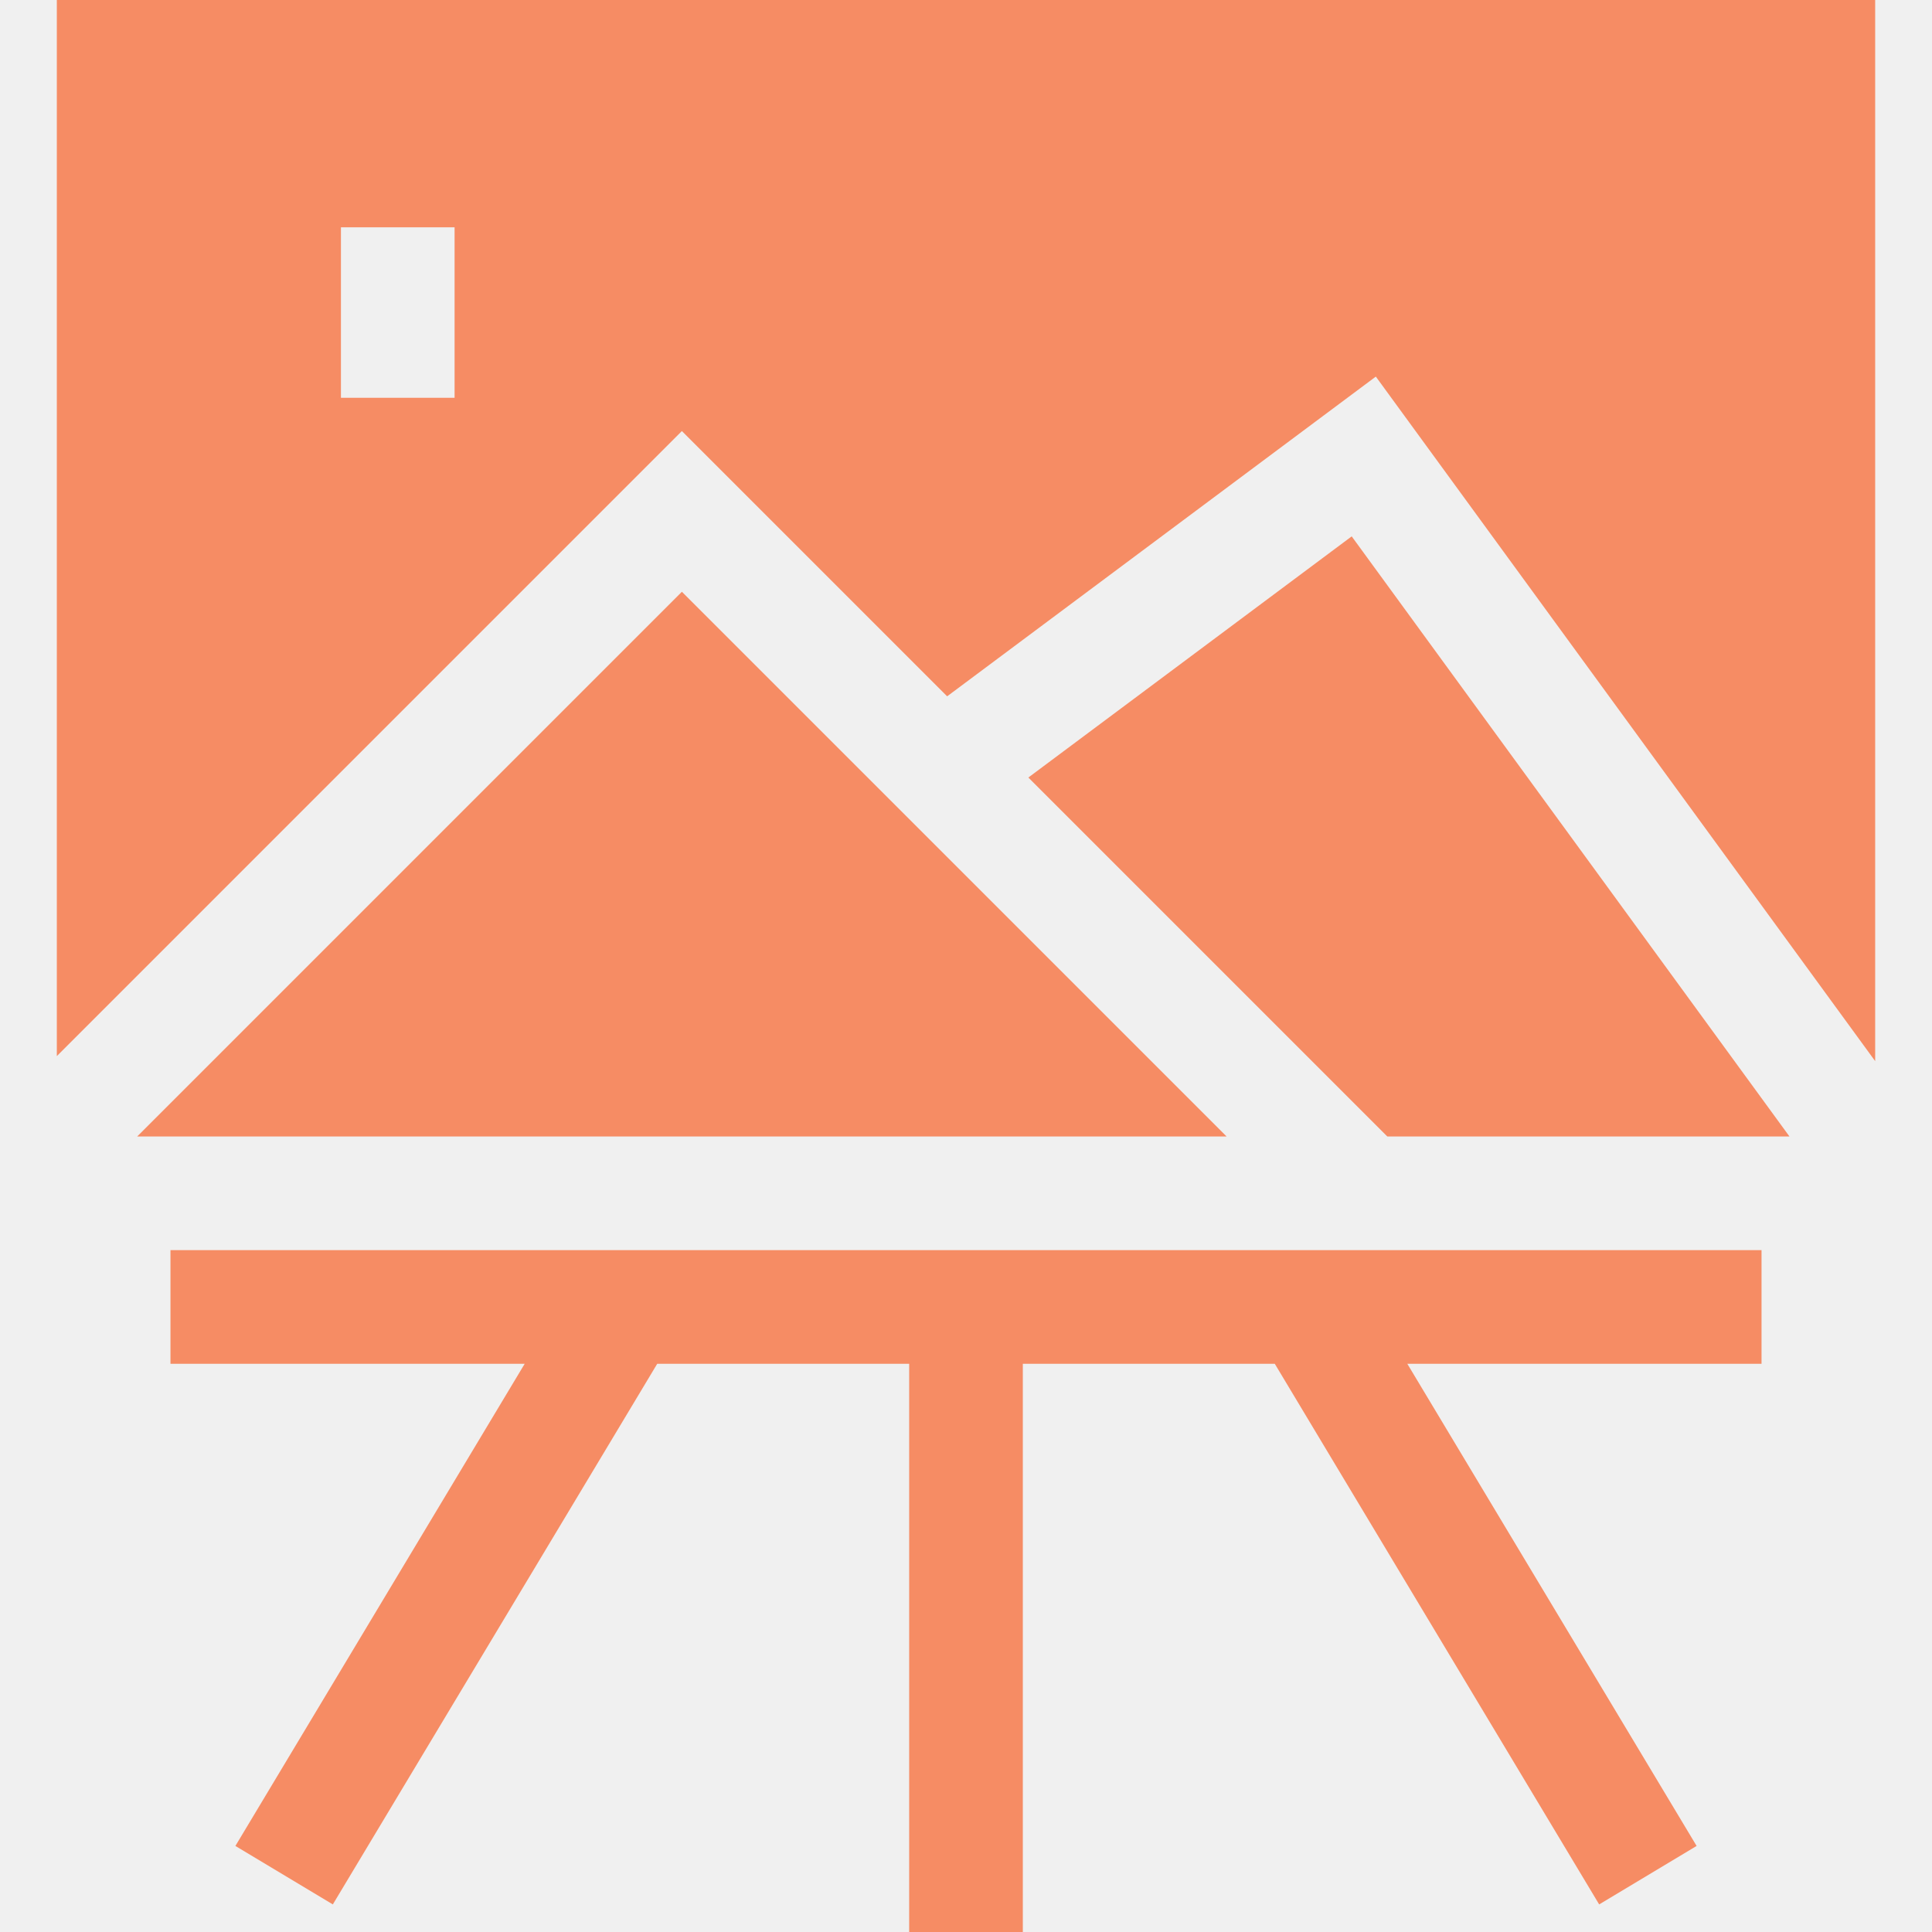
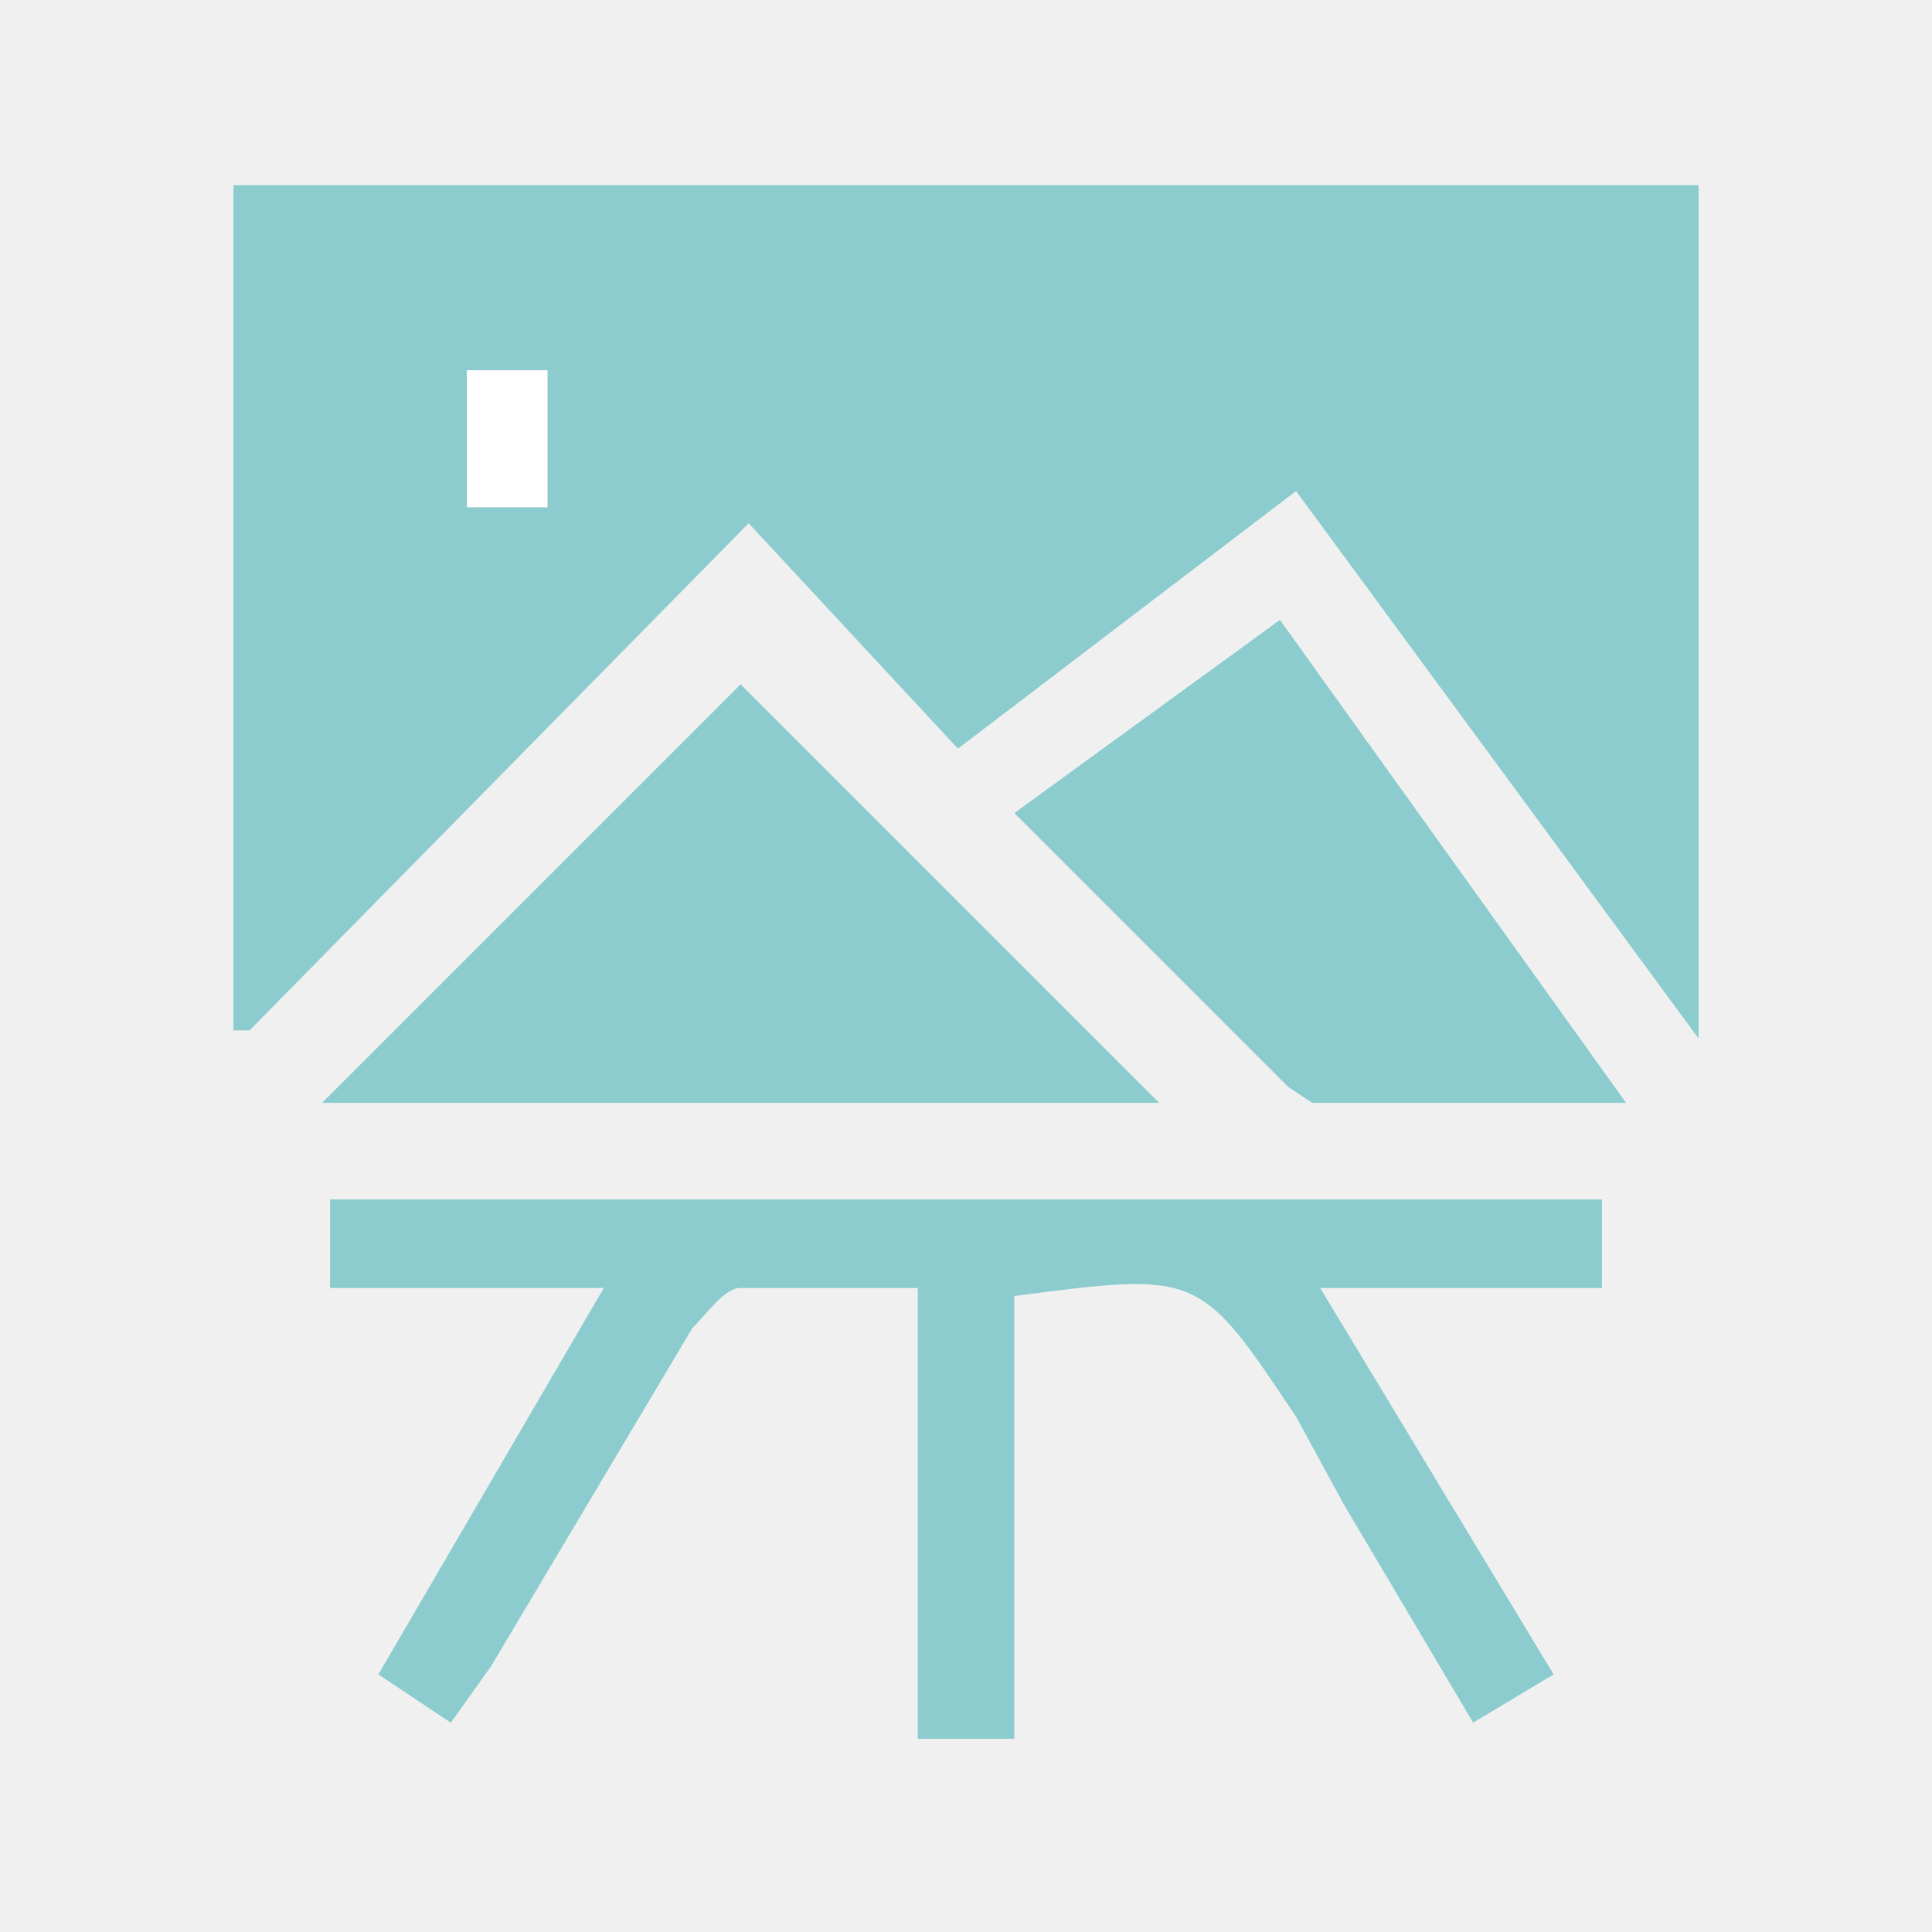
- <svg xmlns="http://www.w3.org/2000/svg" id="Capa_1" enable-background="new 0 0 510 510" height="54" viewBox="0 0 510 510" width="54" fill="#f68c64">
-   <g>
-     <path d="m45 360h93.507l-76.369 127.282 25.724 15.436 85.631-142.718h66.507v150h30v-150h66.507l85.631 142.718 25.724-15.436-76.369-127.282h93.507v-30h-420z" />
-     <path d="m15 0v278.787l165-165.001 70.024 70.024 113.159-84.398 131.817 180.698v-280.11zm105 105h-30v-45h30z" />
-     <path d="m180 156.213-143.787 143.787h287.574z" />
-     <path d="m271.461 205.248 94.752 94.752h106.162l-115.56-158.413z" />
-   </g>
+ <svg xmlns="http://www.w3.org/2000/svg" id="Capa_1" data-name="Capa 1" height="54px" viewBox="0 0 24 24" width="54px" fill="#8cccce">
+   <path d="M12.6,21.6V16.1c2.3-.3,2.3-.3,3.5,1.5l.6,1.1,1.6,2.7,1-.6L16.4,16h3.5V14.9H4.1V16H7.5L4.7,20.8l.9.6.5-.7,2.5-4.2c.2-.2.4-.5.6-.5h2.2v5.6ZM9.2,8.5,4,13.7H14.4Zm3.4,1.6L16,13.5l.3.2h3.9l-4.3-6Z" fill="#fff" />
+   <path d="M21.1,2.3V12.9l-5-6.8L11.9,9.3,9.3,6.5,3.1,12.8H2.9V2.3ZM6.8,6.3V4.6h-1V6.3Z" />
+   <path d="M12.6,21.6H11.4V16H9.2c-.2,0-.4.3-.6.5L6.1,20.7l-.5.7-.9-.6L7.5,16H4.1V14.9H19.9V16H16.4l2.9,4.8-1,.6-1.6-2.7-.6-1.1c-1.2-1.8-1.2-1.8-3.5-1.5Z" />
+   <path d="M9.2,8.5l5.2,5.2H4Z" />
+   <path d="M12.6,10.1l3.3-2.4,4.3,6H16.3l-.3-.2Z" />
+   <path d="M6.8,6.3h-1V4.6h1Z" fill="#fff" />
</svg>
